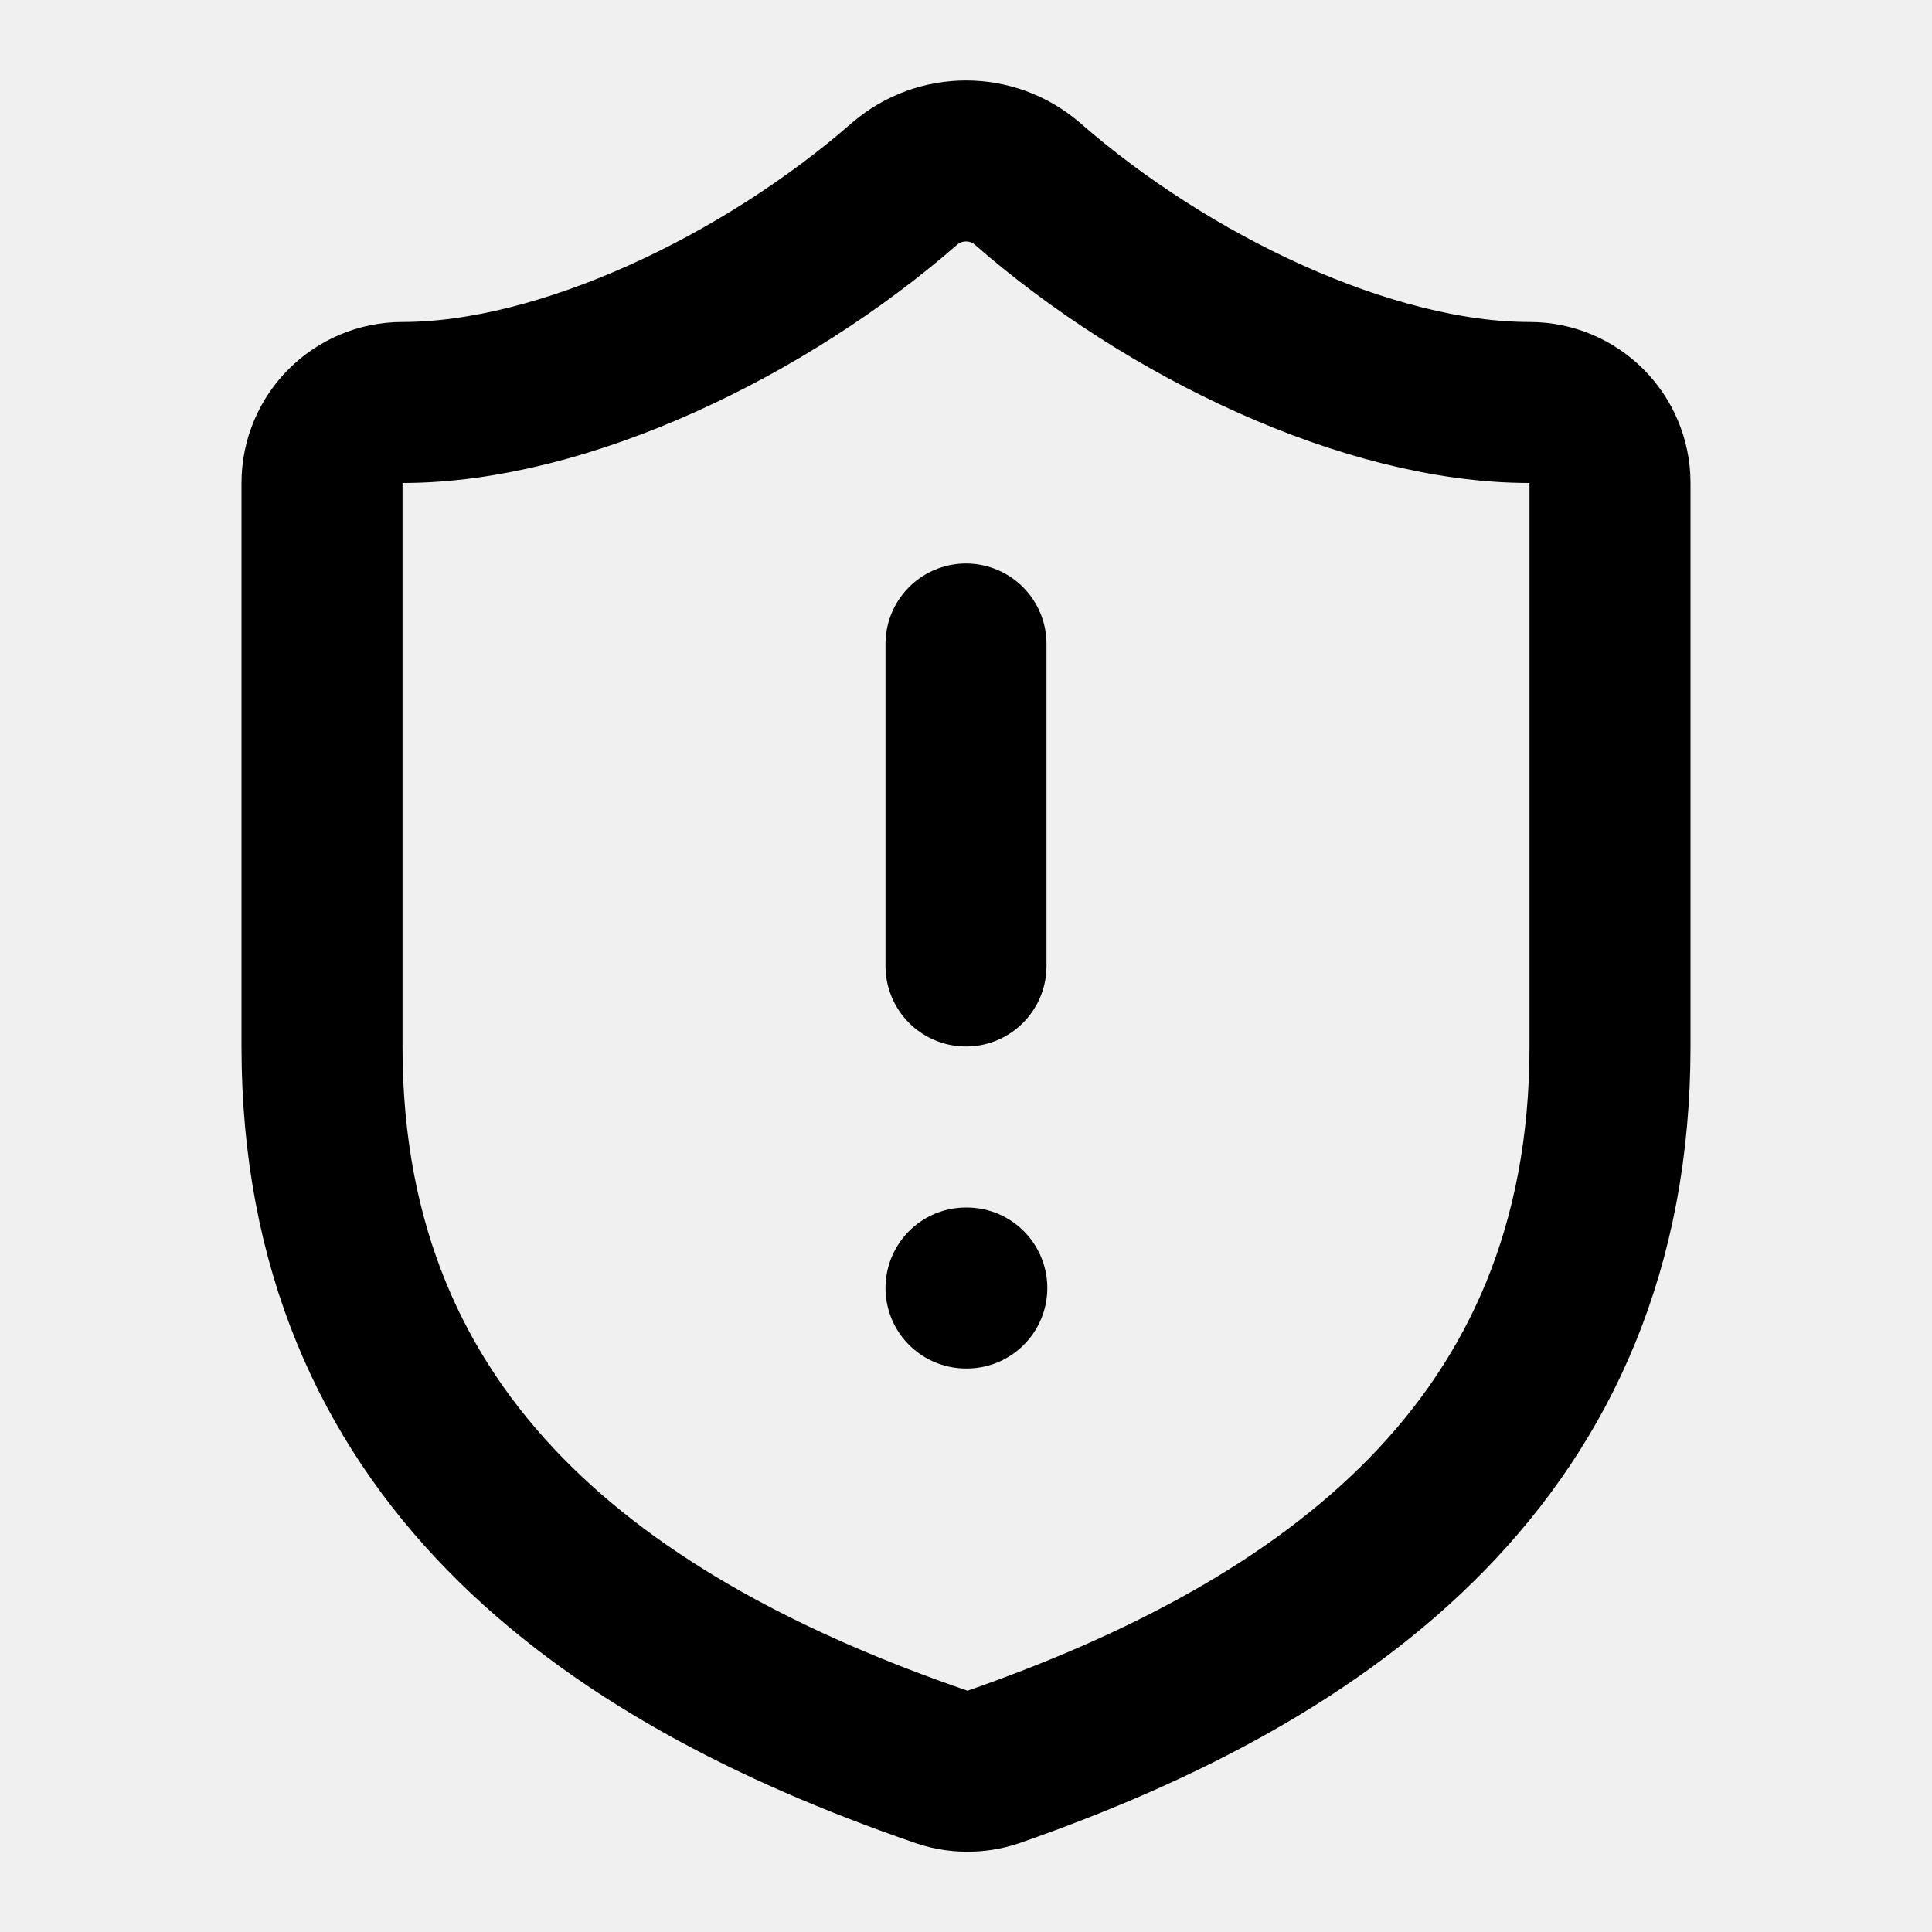
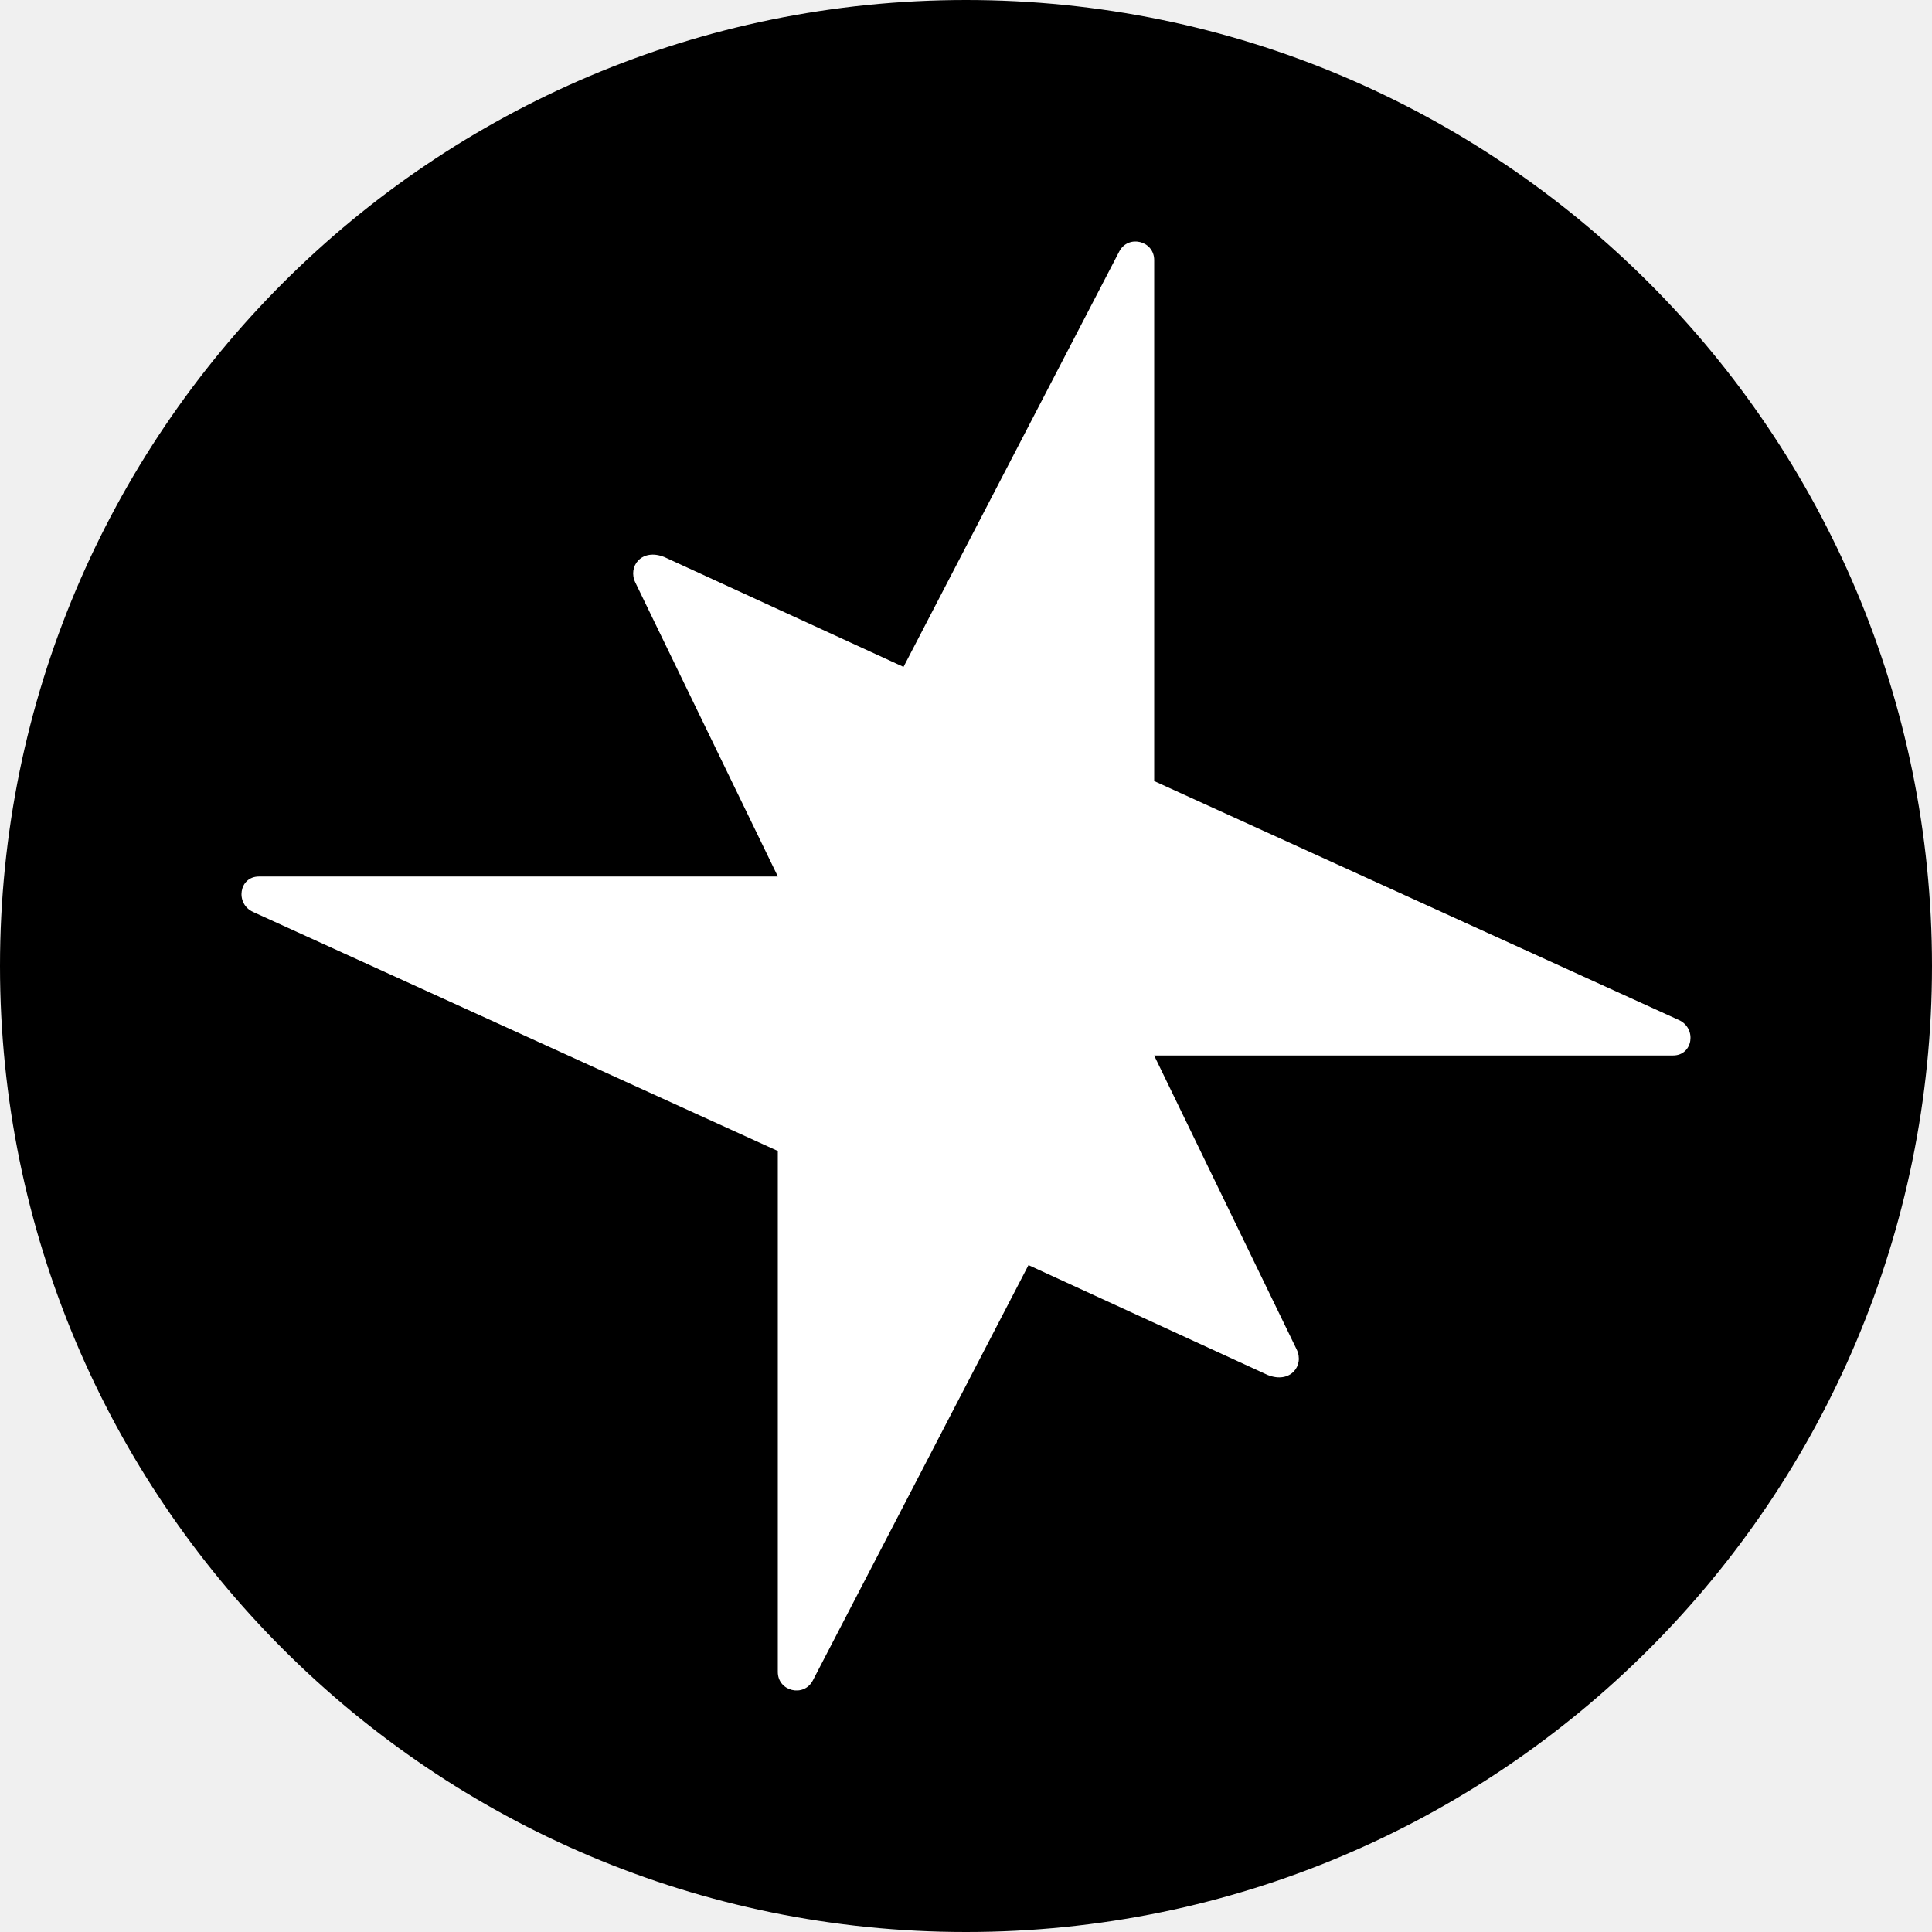
- <svg xmlns="http://www.w3.org/2000/svg" width="24" height="24" viewBox="0 0 24 24" fill="none" stroke="currentColor" stroke-width="2" stroke-linecap="round" stroke-linejoin="round" class="lucide lucide-shield-alert">
-   <path d="M20 13c0 5-3.5 7.5-7.66 8.95a1 1 0 0 1-.67-.01C7.5 20.5 4 18 4 13V6a1 1 0 0 1 1-1c2 0 4.5-1.2 6.24-2.72a1.17 1.17 0 0 1 1.52 0C14.51 3.81 17 5 19 5a1 1 0 0 1 1 1z" />
-   <path d="M12 8v4" />
-   <path d="M12 16h.01" />
+ <svg xmlns="http://www.w3.org/2000/svg" width="32" height="32" viewBox="0 0 32 32" fill="none">
+   <rect width="32" height="32" rx="16" fill="black" />
+   <path d="M19.116 17.482H27.711C28.042 17.482 28.108 17.032 27.808 16.895L19.117 12.937V4.308C19.117 3.986 18.686 3.88 18.538 4.166L14.965 11.046L11.005 9.227C10.627 9.074 10.394 9.383 10.523 9.648L12.884 14.518H4.289C3.958 14.518 3.892 14.968 4.192 15.105L12.883 19.064V27.692C12.883 28.014 13.314 28.119 13.463 27.834L17.035 20.954L20.994 22.773C21.373 22.926 21.606 22.617 21.477 22.352L19.116 17.482Z" fill="white" />
</svg>
